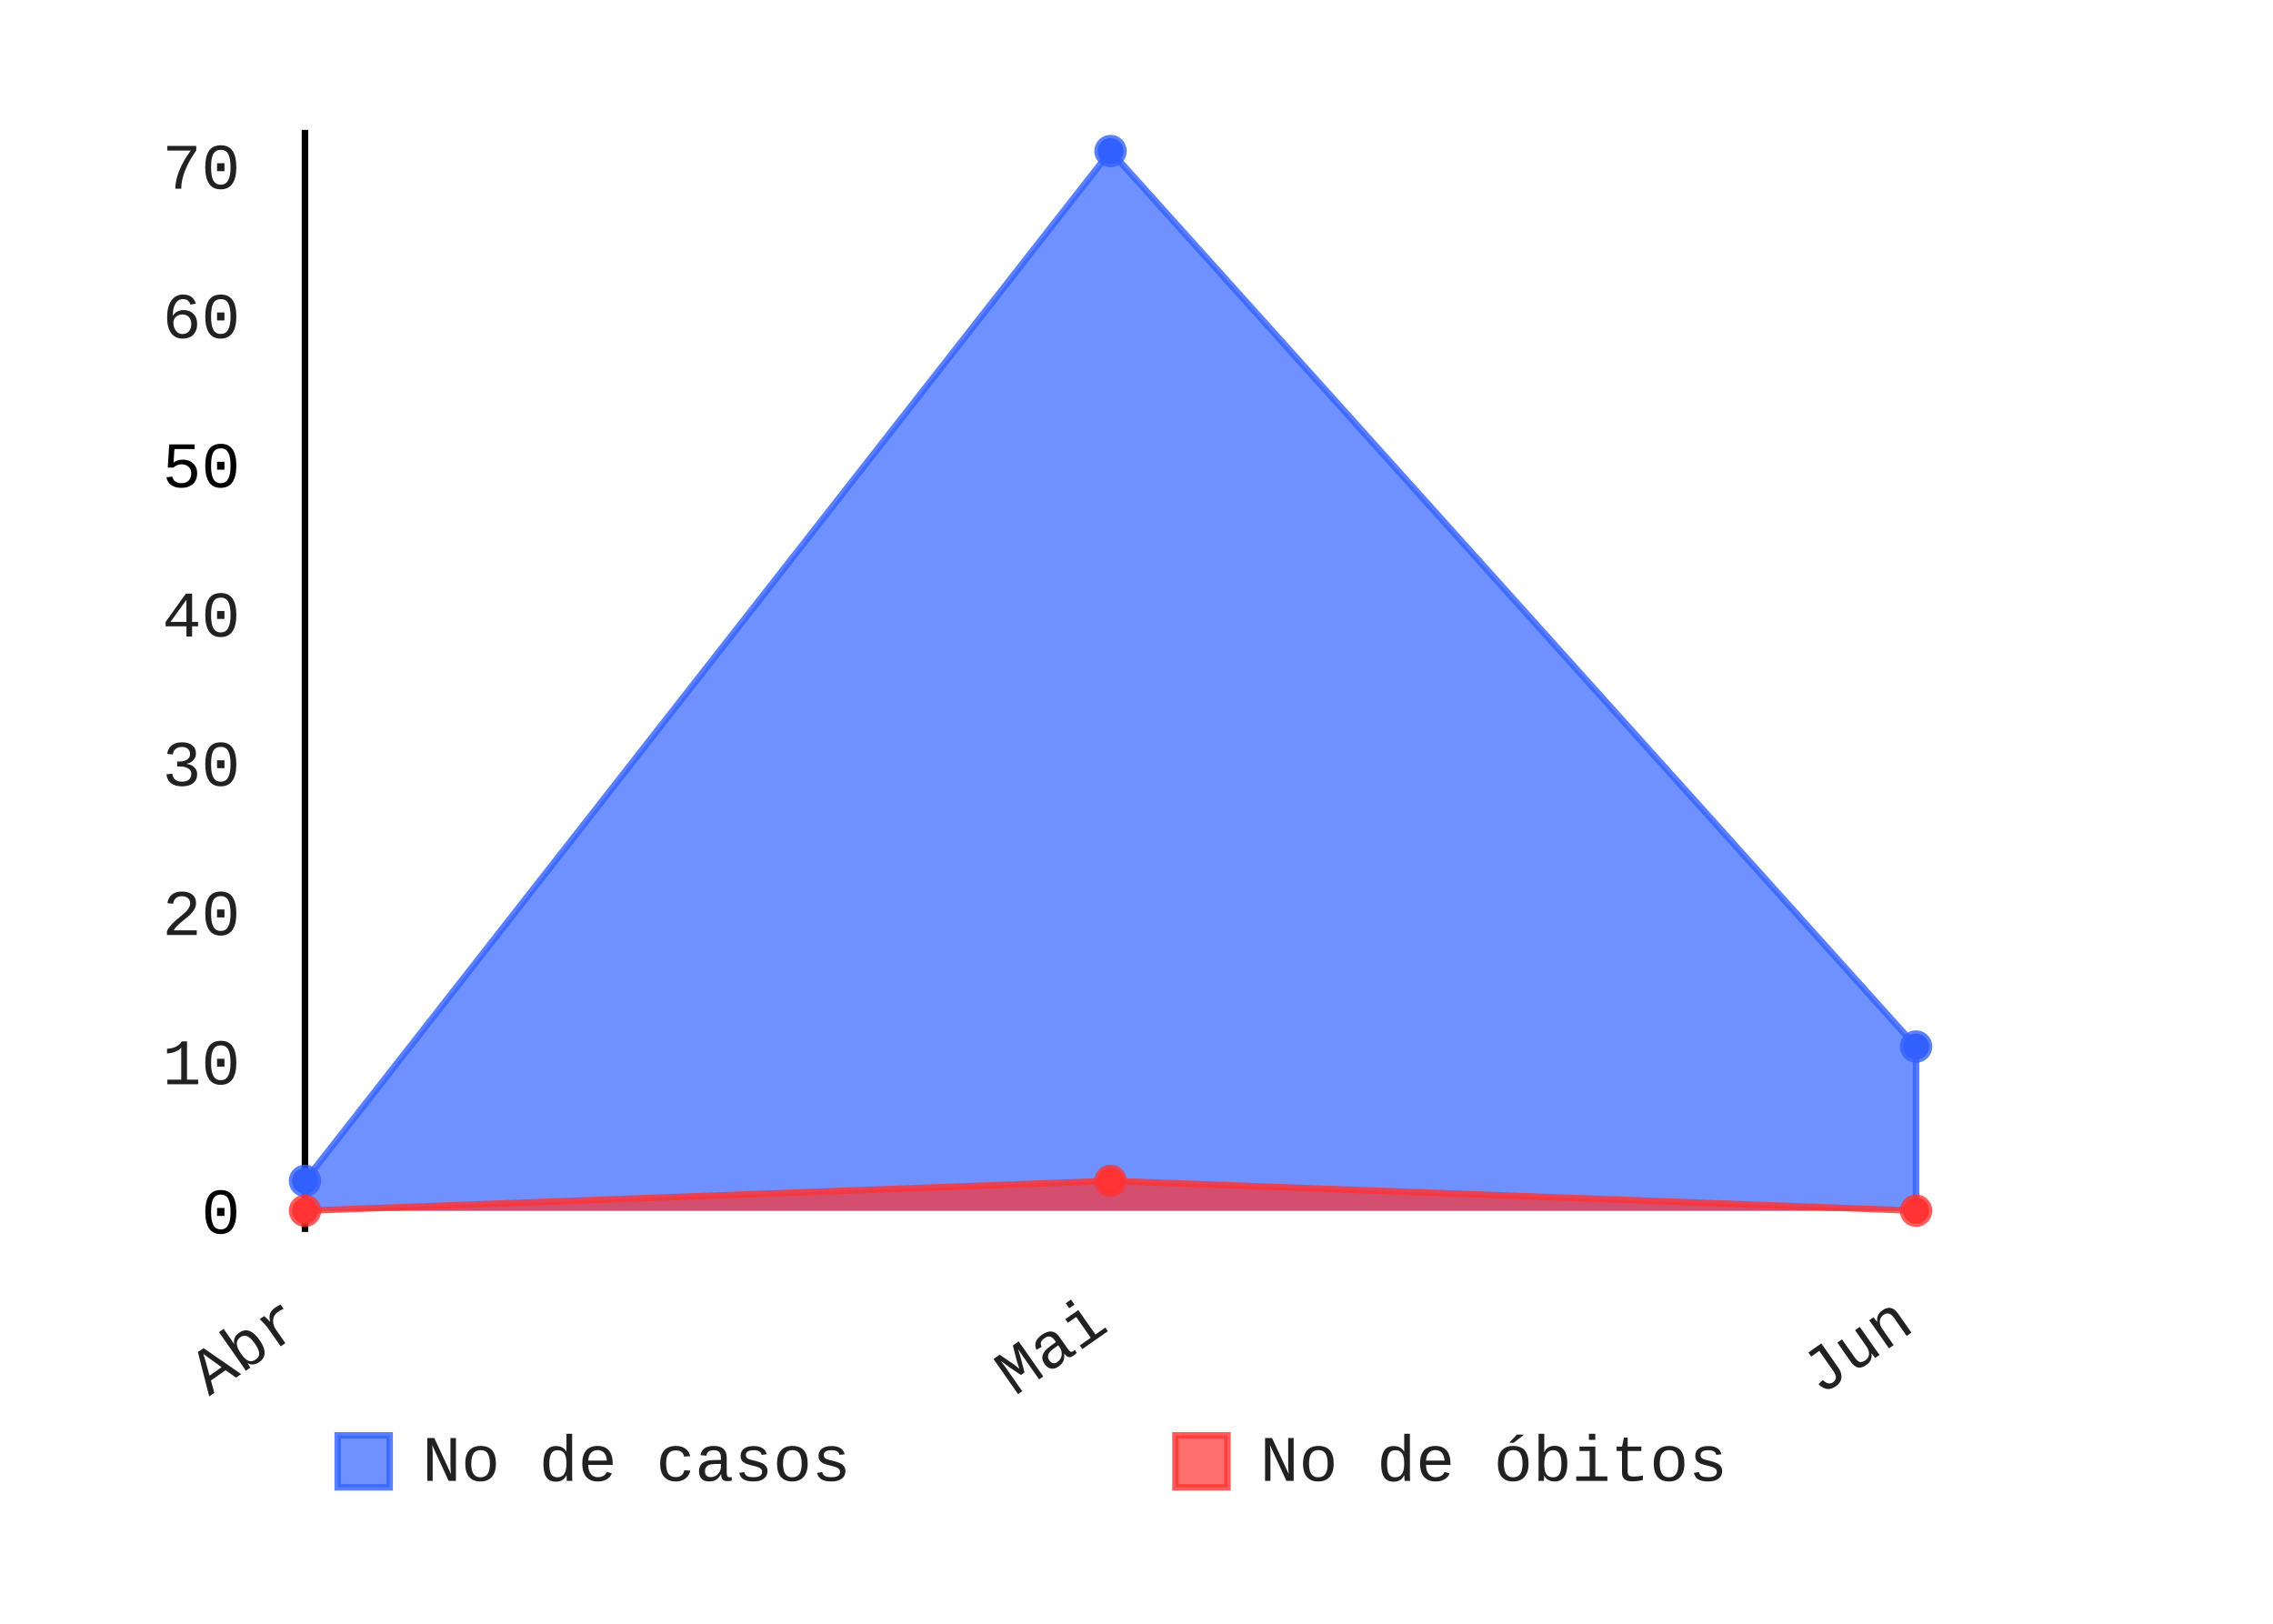
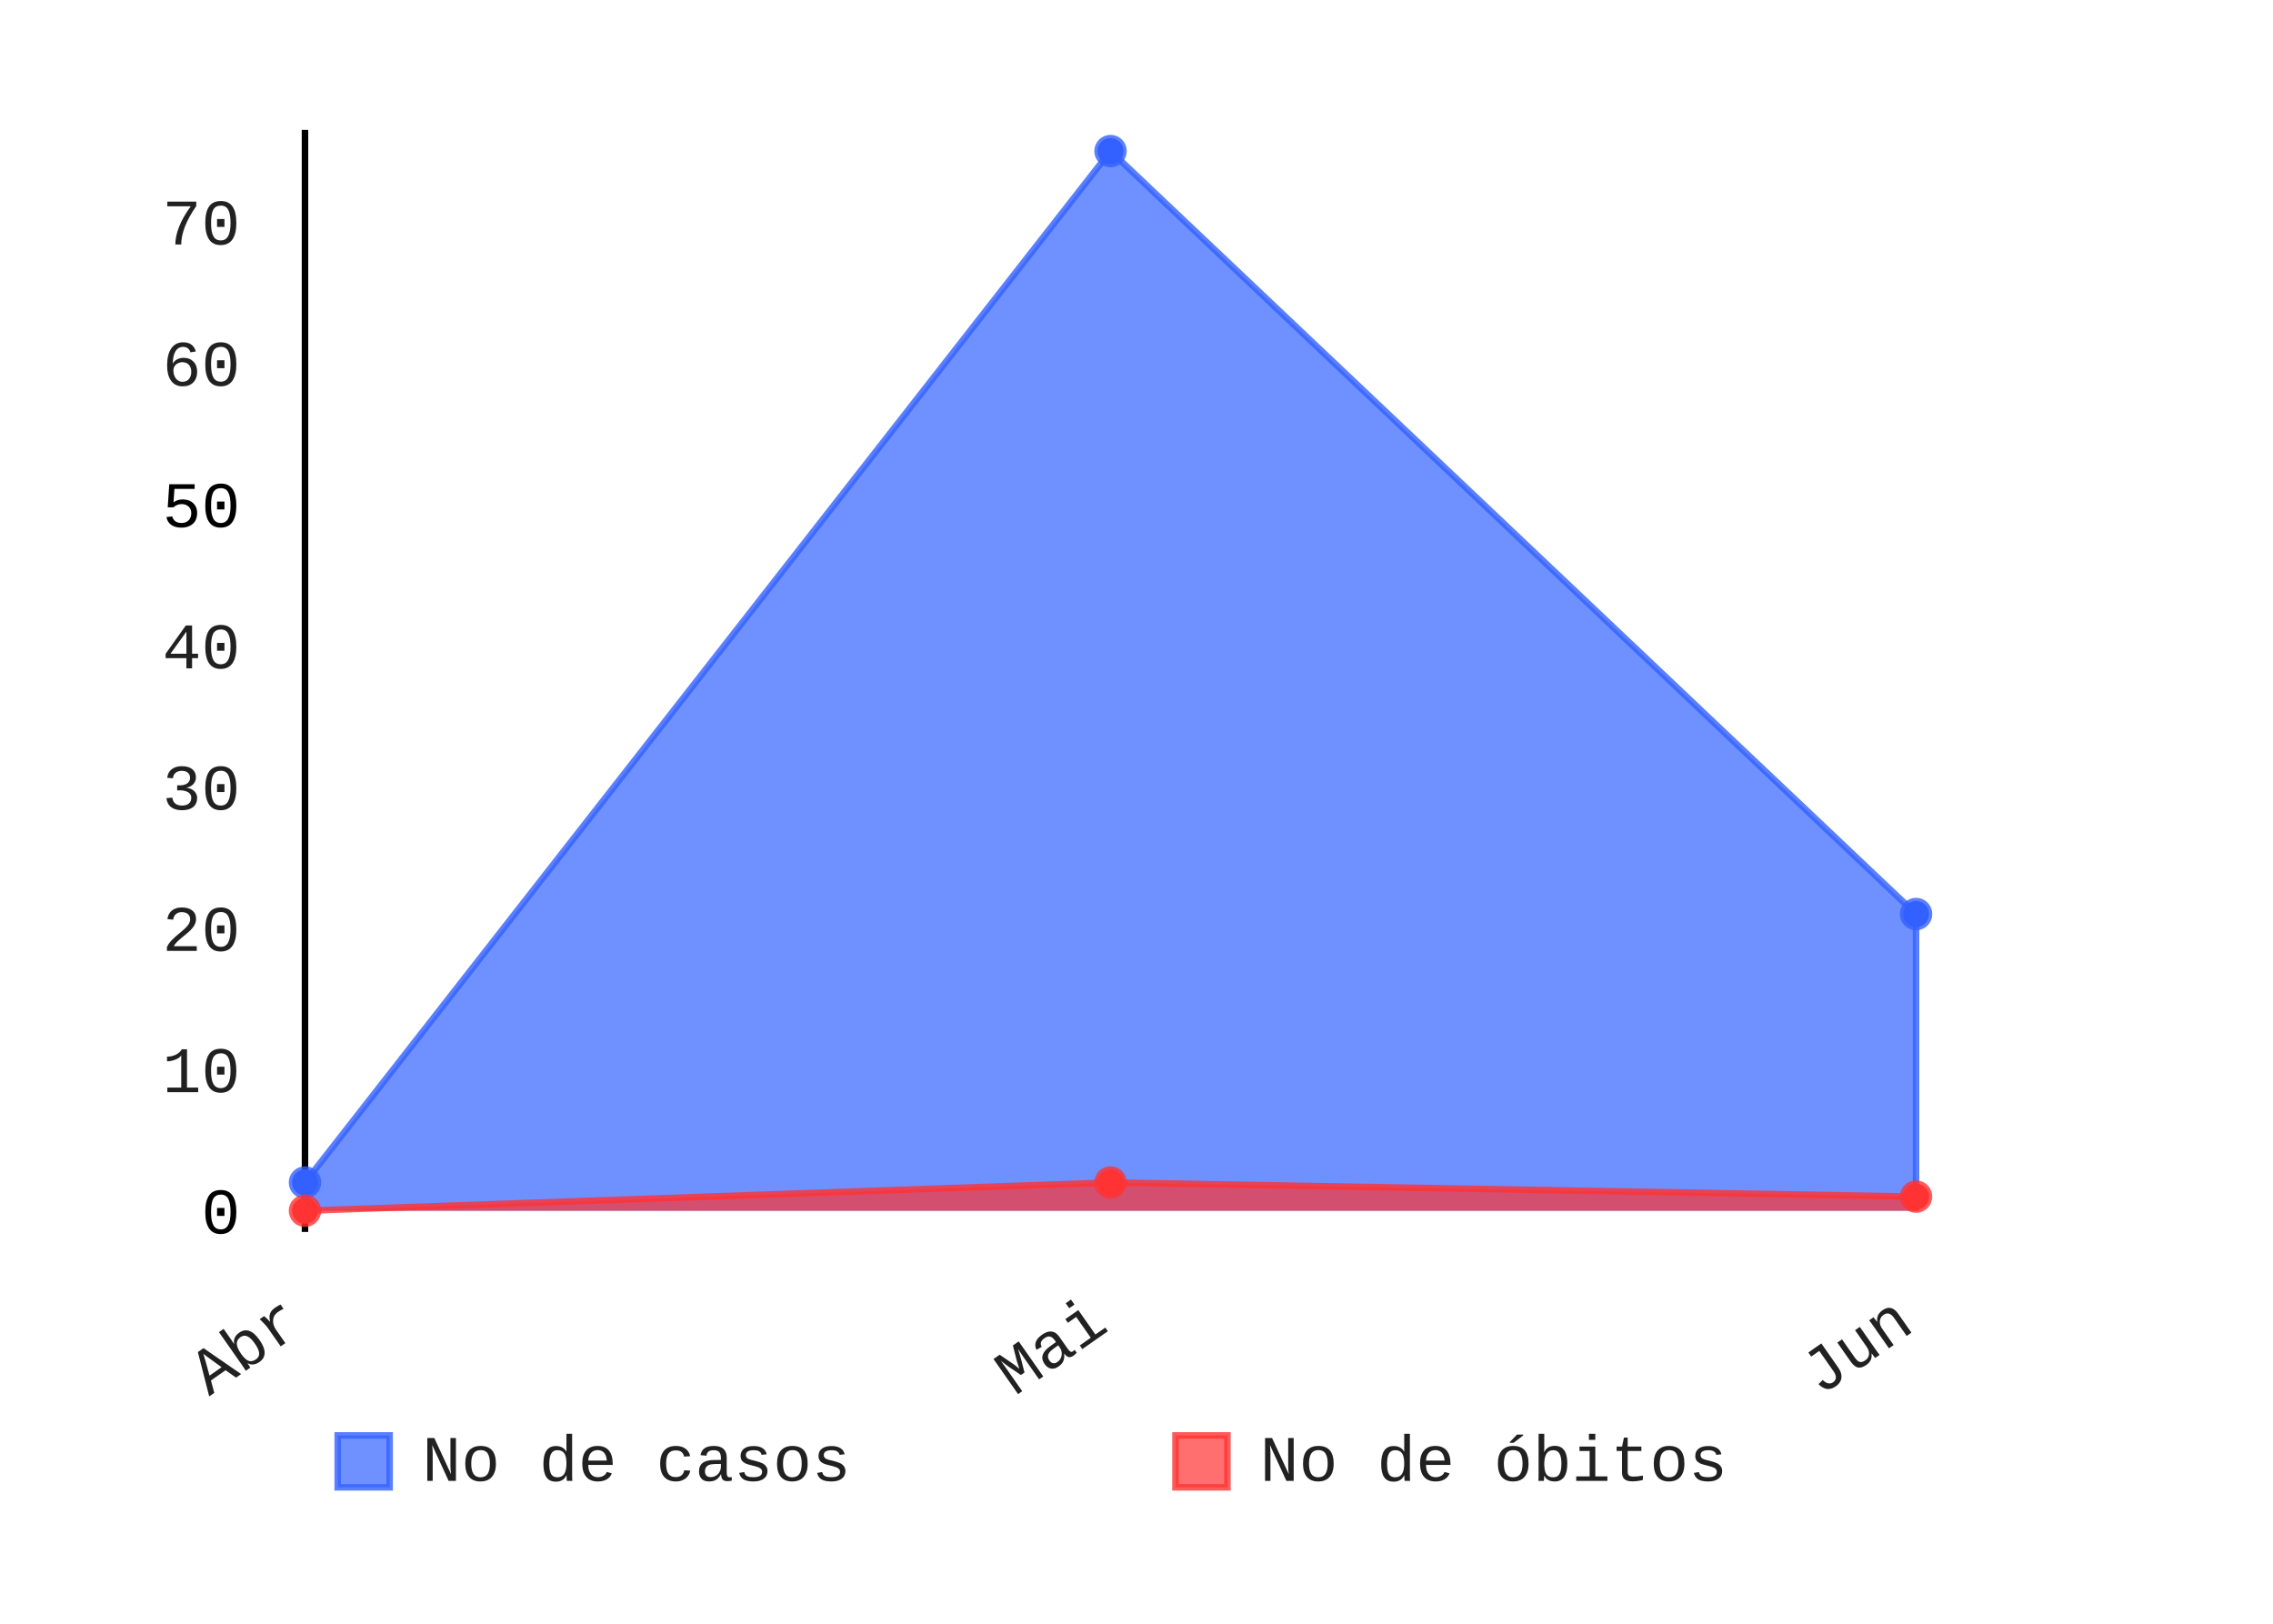
- <svg xmlns="http://www.w3.org/2000/svg" class="pygal-chart" height="250" id="chart-8b3e1384-b829-42a8-acb5-3acbd9c3f145" viewBox="0 0 350 250" width="350">
+ <svg xmlns="http://www.w3.org/2000/svg" class="pygal-chart" height="250" id="chart-3d0e94e2-db0b-4249-bb55-fb9c50b91c9a" viewBox="0 0 350 250" width="350">
  <defs>
-     <style type="text/css">#chart-8b3e1384-b829-42a8-acb5-3acbd9c3f145{-webkit-user-select:none;-webkit-font-smoothing:antialiased;font-family:Consolas,"Liberation Mono",Menlo,Courier,monospace}#chart-8b3e1384-b829-42a8-acb5-3acbd9c3f145 .title{font-family:Consolas,"Liberation Mono",Menlo,Courier,monospace;font-size:8px}#chart-8b3e1384-b829-42a8-acb5-3acbd9c3f145 .legends .legend text{font-family:Consolas,"Liberation Mono",Menlo,Courier,monospace;font-size:10px}#chart-8b3e1384-b829-42a8-acb5-3acbd9c3f145 .axis text{font-family:Consolas,"Liberation Mono",Menlo,Courier,monospace;font-size:10px}#chart-8b3e1384-b829-42a8-acb5-3acbd9c3f145 .axis text.major{font-family:Consolas,"Liberation Mono",Menlo,Courier,monospace;font-size:10px}#chart-8b3e1384-b829-42a8-acb5-3acbd9c3f145 .text-overlay text.value{font-family:Consolas,"Liberation Mono",Menlo,Courier,monospace;font-size:16px}#chart-8b3e1384-b829-42a8-acb5-3acbd9c3f145 .text-overlay text.label{font-family:Consolas,"Liberation Mono",Menlo,Courier,monospace;font-size:10px}#chart-8b3e1384-b829-42a8-acb5-3acbd9c3f145 .tooltip{font-family:Consolas,"Liberation Mono",Menlo,Courier,monospace;font-size:12px}#chart-8b3e1384-b829-42a8-acb5-3acbd9c3f145 text.no_data{font-family:Consolas,"Liberation Mono",Menlo,Courier,monospace;font-size:64px}
- #chart-8b3e1384-b829-42a8-acb5-3acbd9c3f145{background-color:transparent}#chart-8b3e1384-b829-42a8-acb5-3acbd9c3f145 path,#chart-8b3e1384-b829-42a8-acb5-3acbd9c3f145 line,#chart-8b3e1384-b829-42a8-acb5-3acbd9c3f145 rect,#chart-8b3e1384-b829-42a8-acb5-3acbd9c3f145 circle{-webkit-transition:150ms;-moz-transition:150ms;transition:150ms}#chart-8b3e1384-b829-42a8-acb5-3acbd9c3f145 .graph &gt; .background{fill:transparent}#chart-8b3e1384-b829-42a8-acb5-3acbd9c3f145 .plot &gt; .background{fill:rgba(255,255,255,1)}#chart-8b3e1384-b829-42a8-acb5-3acbd9c3f145 .graph{fill:rgba(0,0,0,.87)}#chart-8b3e1384-b829-42a8-acb5-3acbd9c3f145 text.no_data{fill:rgba(0,0,0,1)}#chart-8b3e1384-b829-42a8-acb5-3acbd9c3f145 .title{fill:rgba(0,0,0,1)}#chart-8b3e1384-b829-42a8-acb5-3acbd9c3f145 .legends .legend text{fill:rgba(0,0,0,.87)}#chart-8b3e1384-b829-42a8-acb5-3acbd9c3f145 .legends .legend:hover text{fill:rgba(0,0,0,1)}#chart-8b3e1384-b829-42a8-acb5-3acbd9c3f145 .axis .line{stroke:rgba(0,0,0,1)}#chart-8b3e1384-b829-42a8-acb5-3acbd9c3f145 .axis .guide.line{stroke:rgba(0,0,0,.54)}#chart-8b3e1384-b829-42a8-acb5-3acbd9c3f145 .axis .major.line{stroke:rgba(0,0,0,.87)}#chart-8b3e1384-b829-42a8-acb5-3acbd9c3f145 .axis text.major{fill:rgba(0,0,0,1)}#chart-8b3e1384-b829-42a8-acb5-3acbd9c3f145 .axis.y .guides:hover .guide.line,#chart-8b3e1384-b829-42a8-acb5-3acbd9c3f145 .line-graph .axis.x .guides:hover .guide.line,#chart-8b3e1384-b829-42a8-acb5-3acbd9c3f145 .stackedline-graph .axis.x .guides:hover .guide.line,#chart-8b3e1384-b829-42a8-acb5-3acbd9c3f145 .xy-graph .axis.x .guides:hover .guide.line{stroke:rgba(0,0,0,1)}#chart-8b3e1384-b829-42a8-acb5-3acbd9c3f145 .axis .guides:hover text{fill:rgba(0,0,0,1)}#chart-8b3e1384-b829-42a8-acb5-3acbd9c3f145 .reactive{fill-opacity:.7;stroke-opacity:.8}#chart-8b3e1384-b829-42a8-acb5-3acbd9c3f145 .ci{stroke:rgba(0,0,0,.87)}#chart-8b3e1384-b829-42a8-acb5-3acbd9c3f145 .reactive.active,#chart-8b3e1384-b829-42a8-acb5-3acbd9c3f145 .active .reactive{fill-opacity:.8;stroke-opacity:.9;stroke-width:4}#chart-8b3e1384-b829-42a8-acb5-3acbd9c3f145 .ci .reactive.active{stroke-width:1.5}#chart-8b3e1384-b829-42a8-acb5-3acbd9c3f145 .series text{fill:rgba(0,0,0,1)}#chart-8b3e1384-b829-42a8-acb5-3acbd9c3f145 .tooltip rect{fill:rgba(255,255,255,1);stroke:rgba(0,0,0,1);-webkit-transition:opacity 150ms;-moz-transition:opacity 150ms;transition:opacity 150ms}#chart-8b3e1384-b829-42a8-acb5-3acbd9c3f145 .tooltip .label{fill:rgba(0,0,0,.87)}#chart-8b3e1384-b829-42a8-acb5-3acbd9c3f145 .tooltip .label{fill:rgba(0,0,0,.87)}#chart-8b3e1384-b829-42a8-acb5-3acbd9c3f145 .tooltip .legend{font-size:.8em;fill:rgba(0,0,0,.54)}#chart-8b3e1384-b829-42a8-acb5-3acbd9c3f145 .tooltip .x_label{font-size:.6em;fill:rgba(0,0,0,1)}#chart-8b3e1384-b829-42a8-acb5-3acbd9c3f145 .tooltip .xlink{font-size:.5em;text-decoration:underline}#chart-8b3e1384-b829-42a8-acb5-3acbd9c3f145 .tooltip .value{font-size:1.5em}#chart-8b3e1384-b829-42a8-acb5-3acbd9c3f145 .bound{font-size:.5em}#chart-8b3e1384-b829-42a8-acb5-3acbd9c3f145 .max-value{font-size:.75em;fill:rgba(0,0,0,.54)}#chart-8b3e1384-b829-42a8-acb5-3acbd9c3f145 .map-element{fill:rgba(255,255,255,1);stroke:rgba(0,0,0,.54) !important}#chart-8b3e1384-b829-42a8-acb5-3acbd9c3f145 .map-element .reactive{fill-opacity:inherit;stroke-opacity:inherit}#chart-8b3e1384-b829-42a8-acb5-3acbd9c3f145 .color-0,#chart-8b3e1384-b829-42a8-acb5-3acbd9c3f145 .color-0 a:visited{stroke:#3361FF;fill:#3361FF}#chart-8b3e1384-b829-42a8-acb5-3acbd9c3f145 .color-1,#chart-8b3e1384-b829-42a8-acb5-3acbd9c3f145 .color-1 a:visited{stroke:#FF3333;fill:#FF3333}#chart-8b3e1384-b829-42a8-acb5-3acbd9c3f145 .text-overlay .color-0 text{fill:black}#chart-8b3e1384-b829-42a8-acb5-3acbd9c3f145 .text-overlay .color-1 text{fill:black}
- #chart-8b3e1384-b829-42a8-acb5-3acbd9c3f145 text.no_data{text-anchor:middle}#chart-8b3e1384-b829-42a8-acb5-3acbd9c3f145 .guide.line{fill:none}#chart-8b3e1384-b829-42a8-acb5-3acbd9c3f145 .centered{text-anchor:middle}#chart-8b3e1384-b829-42a8-acb5-3acbd9c3f145 .title{text-anchor:middle}#chart-8b3e1384-b829-42a8-acb5-3acbd9c3f145 .legends .legend text{fill-opacity:1}#chart-8b3e1384-b829-42a8-acb5-3acbd9c3f145 .axis.x text{text-anchor:middle}#chart-8b3e1384-b829-42a8-acb5-3acbd9c3f145 .axis.x:not(.web) text[transform]{text-anchor:start}#chart-8b3e1384-b829-42a8-acb5-3acbd9c3f145 .axis.x:not(.web) text[transform].backwards{text-anchor:end}#chart-8b3e1384-b829-42a8-acb5-3acbd9c3f145 .axis.y text{text-anchor:end}#chart-8b3e1384-b829-42a8-acb5-3acbd9c3f145 .axis.y text[transform].backwards{text-anchor:start}#chart-8b3e1384-b829-42a8-acb5-3acbd9c3f145 .axis.y2 text{text-anchor:start}#chart-8b3e1384-b829-42a8-acb5-3acbd9c3f145 .axis.y2 text[transform].backwards{text-anchor:end}#chart-8b3e1384-b829-42a8-acb5-3acbd9c3f145 .axis .guide.line{stroke-dasharray:4,4}#chart-8b3e1384-b829-42a8-acb5-3acbd9c3f145 .axis .major.guide.line{stroke-dasharray:6,6}#chart-8b3e1384-b829-42a8-acb5-3acbd9c3f145 .horizontal .axis.y .guide.line,#chart-8b3e1384-b829-42a8-acb5-3acbd9c3f145 .horizontal .axis.y2 .guide.line,#chart-8b3e1384-b829-42a8-acb5-3acbd9c3f145 .vertical .axis.x .guide.line{opacity:0}#chart-8b3e1384-b829-42a8-acb5-3acbd9c3f145 .horizontal .axis.always_show .guide.line,#chart-8b3e1384-b829-42a8-acb5-3acbd9c3f145 .vertical .axis.always_show .guide.line{opacity:1 !important}#chart-8b3e1384-b829-42a8-acb5-3acbd9c3f145 .axis.y .guides:hover .guide.line,#chart-8b3e1384-b829-42a8-acb5-3acbd9c3f145 .axis.y2 .guides:hover .guide.line,#chart-8b3e1384-b829-42a8-acb5-3acbd9c3f145 .axis.x .guides:hover .guide.line{opacity:1}#chart-8b3e1384-b829-42a8-acb5-3acbd9c3f145 .axis .guides:hover text{opacity:1}#chart-8b3e1384-b829-42a8-acb5-3acbd9c3f145 .nofill{fill:none}#chart-8b3e1384-b829-42a8-acb5-3acbd9c3f145 .subtle-fill{fill-opacity:.2}#chart-8b3e1384-b829-42a8-acb5-3acbd9c3f145 .dot{stroke-width:1px;fill-opacity:1}#chart-8b3e1384-b829-42a8-acb5-3acbd9c3f145 .dot.active{stroke-width:5px}#chart-8b3e1384-b829-42a8-acb5-3acbd9c3f145 .dot.negative{fill:transparent}#chart-8b3e1384-b829-42a8-acb5-3acbd9c3f145 text,#chart-8b3e1384-b829-42a8-acb5-3acbd9c3f145 tspan{stroke:none !important}#chart-8b3e1384-b829-42a8-acb5-3acbd9c3f145 .series text.active{opacity:1}#chart-8b3e1384-b829-42a8-acb5-3acbd9c3f145 .tooltip rect{fill-opacity:.95;stroke-width:.5}#chart-8b3e1384-b829-42a8-acb5-3acbd9c3f145 .tooltip text{fill-opacity:1}#chart-8b3e1384-b829-42a8-acb5-3acbd9c3f145 .showable{visibility:hidden}#chart-8b3e1384-b829-42a8-acb5-3acbd9c3f145 .showable.shown{visibility:visible}#chart-8b3e1384-b829-42a8-acb5-3acbd9c3f145 .gauge-background{fill:rgba(229,229,229,1);stroke:none}#chart-8b3e1384-b829-42a8-acb5-3acbd9c3f145 .bg-lines{stroke:transparent;stroke-width:2px}</style>
+     <style type="text/css">#chart-3d0e94e2-db0b-4249-bb55-fb9c50b91c9a{-webkit-user-select:none;-webkit-font-smoothing:antialiased;font-family:Consolas,"Liberation Mono",Menlo,Courier,monospace}#chart-3d0e94e2-db0b-4249-bb55-fb9c50b91c9a .title{font-family:Consolas,"Liberation Mono",Menlo,Courier,monospace;font-size:8px}#chart-3d0e94e2-db0b-4249-bb55-fb9c50b91c9a .legends .legend text{font-family:Consolas,"Liberation Mono",Menlo,Courier,monospace;font-size:10px}#chart-3d0e94e2-db0b-4249-bb55-fb9c50b91c9a .axis text{font-family:Consolas,"Liberation Mono",Menlo,Courier,monospace;font-size:10px}#chart-3d0e94e2-db0b-4249-bb55-fb9c50b91c9a .axis text.major{font-family:Consolas,"Liberation Mono",Menlo,Courier,monospace;font-size:10px}#chart-3d0e94e2-db0b-4249-bb55-fb9c50b91c9a .text-overlay text.value{font-family:Consolas,"Liberation Mono",Menlo,Courier,monospace;font-size:16px}#chart-3d0e94e2-db0b-4249-bb55-fb9c50b91c9a .text-overlay text.label{font-family:Consolas,"Liberation Mono",Menlo,Courier,monospace;font-size:10px}#chart-3d0e94e2-db0b-4249-bb55-fb9c50b91c9a .tooltip{font-family:Consolas,"Liberation Mono",Menlo,Courier,monospace;font-size:12px}#chart-3d0e94e2-db0b-4249-bb55-fb9c50b91c9a text.no_data{font-family:Consolas,"Liberation Mono",Menlo,Courier,monospace;font-size:64px}
+ #chart-3d0e94e2-db0b-4249-bb55-fb9c50b91c9a{background-color:transparent}#chart-3d0e94e2-db0b-4249-bb55-fb9c50b91c9a path,#chart-3d0e94e2-db0b-4249-bb55-fb9c50b91c9a line,#chart-3d0e94e2-db0b-4249-bb55-fb9c50b91c9a rect,#chart-3d0e94e2-db0b-4249-bb55-fb9c50b91c9a circle{-webkit-transition:150ms;-moz-transition:150ms;transition:150ms}#chart-3d0e94e2-db0b-4249-bb55-fb9c50b91c9a .graph &gt; .background{fill:transparent}#chart-3d0e94e2-db0b-4249-bb55-fb9c50b91c9a .plot &gt; .background{fill:rgba(255,255,255,1)}#chart-3d0e94e2-db0b-4249-bb55-fb9c50b91c9a .graph{fill:rgba(0,0,0,.87)}#chart-3d0e94e2-db0b-4249-bb55-fb9c50b91c9a text.no_data{fill:rgba(0,0,0,1)}#chart-3d0e94e2-db0b-4249-bb55-fb9c50b91c9a .title{fill:rgba(0,0,0,1)}#chart-3d0e94e2-db0b-4249-bb55-fb9c50b91c9a .legends .legend text{fill:rgba(0,0,0,.87)}#chart-3d0e94e2-db0b-4249-bb55-fb9c50b91c9a .legends .legend:hover text{fill:rgba(0,0,0,1)}#chart-3d0e94e2-db0b-4249-bb55-fb9c50b91c9a .axis .line{stroke:rgba(0,0,0,1)}#chart-3d0e94e2-db0b-4249-bb55-fb9c50b91c9a .axis .guide.line{stroke:rgba(0,0,0,.54)}#chart-3d0e94e2-db0b-4249-bb55-fb9c50b91c9a .axis .major.line{stroke:rgba(0,0,0,.87)}#chart-3d0e94e2-db0b-4249-bb55-fb9c50b91c9a .axis text.major{fill:rgba(0,0,0,1)}#chart-3d0e94e2-db0b-4249-bb55-fb9c50b91c9a .axis.y .guides:hover .guide.line,#chart-3d0e94e2-db0b-4249-bb55-fb9c50b91c9a .line-graph .axis.x .guides:hover .guide.line,#chart-3d0e94e2-db0b-4249-bb55-fb9c50b91c9a .stackedline-graph .axis.x .guides:hover .guide.line,#chart-3d0e94e2-db0b-4249-bb55-fb9c50b91c9a .xy-graph .axis.x .guides:hover .guide.line{stroke:rgba(0,0,0,1)}#chart-3d0e94e2-db0b-4249-bb55-fb9c50b91c9a .axis .guides:hover text{fill:rgba(0,0,0,1)}#chart-3d0e94e2-db0b-4249-bb55-fb9c50b91c9a .reactive{fill-opacity:.7;stroke-opacity:.8}#chart-3d0e94e2-db0b-4249-bb55-fb9c50b91c9a .ci{stroke:rgba(0,0,0,.87)}#chart-3d0e94e2-db0b-4249-bb55-fb9c50b91c9a .reactive.active,#chart-3d0e94e2-db0b-4249-bb55-fb9c50b91c9a .active .reactive{fill-opacity:.8;stroke-opacity:.9;stroke-width:4}#chart-3d0e94e2-db0b-4249-bb55-fb9c50b91c9a .ci .reactive.active{stroke-width:1.5}#chart-3d0e94e2-db0b-4249-bb55-fb9c50b91c9a .series text{fill:rgba(0,0,0,1)}#chart-3d0e94e2-db0b-4249-bb55-fb9c50b91c9a .tooltip rect{fill:rgba(255,255,255,1);stroke:rgba(0,0,0,1);-webkit-transition:opacity 150ms;-moz-transition:opacity 150ms;transition:opacity 150ms}#chart-3d0e94e2-db0b-4249-bb55-fb9c50b91c9a .tooltip .label{fill:rgba(0,0,0,.87)}#chart-3d0e94e2-db0b-4249-bb55-fb9c50b91c9a .tooltip .label{fill:rgba(0,0,0,.87)}#chart-3d0e94e2-db0b-4249-bb55-fb9c50b91c9a .tooltip .legend{font-size:.8em;fill:rgba(0,0,0,.54)}#chart-3d0e94e2-db0b-4249-bb55-fb9c50b91c9a .tooltip .x_label{font-size:.6em;fill:rgba(0,0,0,1)}#chart-3d0e94e2-db0b-4249-bb55-fb9c50b91c9a .tooltip .xlink{font-size:.5em;text-decoration:underline}#chart-3d0e94e2-db0b-4249-bb55-fb9c50b91c9a .tooltip .value{font-size:1.5em}#chart-3d0e94e2-db0b-4249-bb55-fb9c50b91c9a .bound{font-size:.5em}#chart-3d0e94e2-db0b-4249-bb55-fb9c50b91c9a .max-value{font-size:.75em;fill:rgba(0,0,0,.54)}#chart-3d0e94e2-db0b-4249-bb55-fb9c50b91c9a .map-element{fill:rgba(255,255,255,1);stroke:rgba(0,0,0,.54) !important}#chart-3d0e94e2-db0b-4249-bb55-fb9c50b91c9a .map-element .reactive{fill-opacity:inherit;stroke-opacity:inherit}#chart-3d0e94e2-db0b-4249-bb55-fb9c50b91c9a .color-0,#chart-3d0e94e2-db0b-4249-bb55-fb9c50b91c9a .color-0 a:visited{stroke:#3361FF;fill:#3361FF}#chart-3d0e94e2-db0b-4249-bb55-fb9c50b91c9a .color-1,#chart-3d0e94e2-db0b-4249-bb55-fb9c50b91c9a .color-1 a:visited{stroke:#FF3333;fill:#FF3333}#chart-3d0e94e2-db0b-4249-bb55-fb9c50b91c9a .text-overlay .color-0 text{fill:black}#chart-3d0e94e2-db0b-4249-bb55-fb9c50b91c9a .text-overlay .color-1 text{fill:black}
+ #chart-3d0e94e2-db0b-4249-bb55-fb9c50b91c9a text.no_data{text-anchor:middle}#chart-3d0e94e2-db0b-4249-bb55-fb9c50b91c9a .guide.line{fill:none}#chart-3d0e94e2-db0b-4249-bb55-fb9c50b91c9a .centered{text-anchor:middle}#chart-3d0e94e2-db0b-4249-bb55-fb9c50b91c9a .title{text-anchor:middle}#chart-3d0e94e2-db0b-4249-bb55-fb9c50b91c9a .legends .legend text{fill-opacity:1}#chart-3d0e94e2-db0b-4249-bb55-fb9c50b91c9a .axis.x text{text-anchor:middle}#chart-3d0e94e2-db0b-4249-bb55-fb9c50b91c9a .axis.x:not(.web) text[transform]{text-anchor:start}#chart-3d0e94e2-db0b-4249-bb55-fb9c50b91c9a .axis.x:not(.web) text[transform].backwards{text-anchor:end}#chart-3d0e94e2-db0b-4249-bb55-fb9c50b91c9a .axis.y text{text-anchor:end}#chart-3d0e94e2-db0b-4249-bb55-fb9c50b91c9a .axis.y text[transform].backwards{text-anchor:start}#chart-3d0e94e2-db0b-4249-bb55-fb9c50b91c9a .axis.y2 text{text-anchor:start}#chart-3d0e94e2-db0b-4249-bb55-fb9c50b91c9a .axis.y2 text[transform].backwards{text-anchor:end}#chart-3d0e94e2-db0b-4249-bb55-fb9c50b91c9a .axis .guide.line{stroke-dasharray:4,4}#chart-3d0e94e2-db0b-4249-bb55-fb9c50b91c9a .axis .major.guide.line{stroke-dasharray:6,6}#chart-3d0e94e2-db0b-4249-bb55-fb9c50b91c9a .horizontal .axis.y .guide.line,#chart-3d0e94e2-db0b-4249-bb55-fb9c50b91c9a .horizontal .axis.y2 .guide.line,#chart-3d0e94e2-db0b-4249-bb55-fb9c50b91c9a .vertical .axis.x .guide.line{opacity:0}#chart-3d0e94e2-db0b-4249-bb55-fb9c50b91c9a .horizontal .axis.always_show .guide.line,#chart-3d0e94e2-db0b-4249-bb55-fb9c50b91c9a .vertical .axis.always_show .guide.line{opacity:1 !important}#chart-3d0e94e2-db0b-4249-bb55-fb9c50b91c9a .axis.y .guides:hover .guide.line,#chart-3d0e94e2-db0b-4249-bb55-fb9c50b91c9a .axis.y2 .guides:hover .guide.line,#chart-3d0e94e2-db0b-4249-bb55-fb9c50b91c9a .axis.x .guides:hover .guide.line{opacity:1}#chart-3d0e94e2-db0b-4249-bb55-fb9c50b91c9a .axis .guides:hover text{opacity:1}#chart-3d0e94e2-db0b-4249-bb55-fb9c50b91c9a .nofill{fill:none}#chart-3d0e94e2-db0b-4249-bb55-fb9c50b91c9a .subtle-fill{fill-opacity:.2}#chart-3d0e94e2-db0b-4249-bb55-fb9c50b91c9a .dot{stroke-width:1px;fill-opacity:1}#chart-3d0e94e2-db0b-4249-bb55-fb9c50b91c9a .dot.active{stroke-width:5px}#chart-3d0e94e2-db0b-4249-bb55-fb9c50b91c9a .dot.negative{fill:transparent}#chart-3d0e94e2-db0b-4249-bb55-fb9c50b91c9a text,#chart-3d0e94e2-db0b-4249-bb55-fb9c50b91c9a tspan{stroke:none !important}#chart-3d0e94e2-db0b-4249-bb55-fb9c50b91c9a .series text.active{opacity:1}#chart-3d0e94e2-db0b-4249-bb55-fb9c50b91c9a .tooltip rect{fill-opacity:.95;stroke-width:.5}#chart-3d0e94e2-db0b-4249-bb55-fb9c50b91c9a .tooltip text{fill-opacity:1}#chart-3d0e94e2-db0b-4249-bb55-fb9c50b91c9a .showable{visibility:hidden}#chart-3d0e94e2-db0b-4249-bb55-fb9c50b91c9a .showable.shown{visibility:visible}#chart-3d0e94e2-db0b-4249-bb55-fb9c50b91c9a .gauge-background{fill:rgba(229,229,229,1);stroke:none}#chart-3d0e94e2-db0b-4249-bb55-fb9c50b91c9a .bg-lines{stroke:transparent;stroke-width:2px}</style>
  </defs>
  <g class="graph line-graph vertical">
    <rect class="background" height="250" width="350" x="0" y="0" />
    <g class="plot" transform="translate(42, 20)">
      <rect class="background" height="169.676" width="258.0" x="0" y="0" />
      <g class="axis y">
        <g class="guides">
          <text class="major" x="-5" y="169.913">0</text>
        </g>
        <g class="guides">
-           <text class="" x="-5" y="146.934">10</text>
+           <text class="" x="-5" y="148.159">10</text>
        </g>
        <g class="guides">
-           <text class="" x="-5" y="123.955">20</text>
+           <text class="" x="-5" y="126.406">20</text>
        </g>
        <g class="guides">
-           <text class="" x="-5" y="100.976">30</text>
+           <text class="" x="-5" y="104.653">30</text>
        </g>
        <g class="guides">
-           <text class="" x="-5" y="77.997">40</text>
+           <text class="" x="-5" y="82.899">40</text>
        </g>
        <g class="guides">
-           <text class="major" x="-5" y="55.019">50</text>
+           <text class="major" x="-5" y="61.146">50</text>
        </g>
        <g class="guides">
-           <text class="" x="-5" y="32.04">60</text>
+           <text class="" x="-5" y="39.393">60</text>
        </g>
        <g class="guides">
-           <text class="" x="-5" y="9.061">70</text>
+           <text class="" x="-5" y="17.64">70</text>
        </g>
      </g>
      <g class="axis x">
        <g class="guides">
          <path class="line" d="M4.962 0 v169.676" />
          <text class="backwards" transform="rotate(325 4.961538 184.6756)" x="4.962" y="184.676">Abr</text>
        </g>
        <g class="guides">
          <path class="guide line" d="M129 0 v169.676" />
          <text class="backwards" transform="rotate(325 129 184.6756)" x="129.0" y="184.676">Mai</text>
        </g>
        <g class="guides">
          <path class="guide line" d="M253.038 0 v169.676" />
          <text class="backwards" transform="rotate(325 253.0385 184.6756)" x="253.038" y="184.676">Jun</text>
        </g>
      </g>
      <g class="series serie-0 color-0">
-         <path class="line reactive" d="M4.962 166.413 L4.962 161.817 129 3.263 253.038 141.136 253.038 166.413" />
+         <path class="line reactive" d="M4.962 166.413 L4.962 162.062 129 3.263 253.038 120.731 253.038 166.413" />
      </g>
      <g class="series serie-1 color-1">
-         <path class="line reactive" d="M4.962 166.413 L4.962 166.413 129 161.817 253.038 166.413 253.038 166.413" />
+         <path class="line reactive" d="M4.962 166.413 L4.962 166.413 129 162.062 253.038 164.237 253.038 166.413" />
      </g>
    </g>
    <g class="titles" />
    <g class="plot overlay" transform="translate(42, 20)">
      <g class="series serie-0 color-0">
        <g class="dots">
-           <circle class="dot reactive tooltip-trigger" cx="4.962" cy="161.817" r="2" />
+           <circle class="dot reactive tooltip-trigger" cx="4.962" cy="162.062" r="2" />
        </g>
        <g class="dots">
          <circle class="dot reactive tooltip-trigger" cx="129.0" cy="3.263" r="2" />
        </g>
        <g class="dots">
-           <circle class="dot reactive tooltip-trigger" cx="253.038" cy="141.136" r="2" />
+           <circle class="dot reactive tooltip-trigger" cx="253.038" cy="120.731" r="2" />
        </g>
      </g>
      <g class="series serie-1 color-1">
        <g class="dots">
          <circle class="dot reactive tooltip-trigger" cx="4.962" cy="166.413" r="2" />
        </g>
        <g class="dots">
-           <circle class="dot reactive tooltip-trigger" cx="129.0" cy="161.817" r="2" />
+           <circle class="dot reactive tooltip-trigger" cx="129.0" cy="162.062" r="2" />
        </g>
        <g class="dots">
-           <circle class="dot reactive tooltip-trigger" cx="253.038" cy="166.413" r="2" />
+           <circle class="dot reactive tooltip-trigger" cx="253.038" cy="164.237" r="2" />
        </g>
      </g>
    </g>
    <g class="plot text-overlay" transform="translate(42, 20)">
      <g class="series serie-0 color-0" />
      <g class="series serie-1 color-1" />
    </g>
    <g class="plot tooltip-overlay" transform="translate(42, 20)">
      <g class="tooltip" style="opacity: 0" transform="translate(0 0)">
        <rect class="tooltip-box" height="0" rx="10" ry="10" width="0" />
        <g class="text" />
      </g>
    </g>
    <g class="legends" transform="translate(52, 220)">
      <g class="legend reactive activate-serie" id="activate-serie-0">
        <rect class="color-0 reactive" height="8" width="8" x="0.0" y="1.0" />
        <text x="13.0" y="8.0">No de casos</text>
      </g>
      <g class="legend reactive activate-serie" id="activate-serie-1">
        <rect class="color-1 reactive" height="8" width="8" x="129.0" y="1.0" />
        <text x="142.0" y="8.0">No de óbitos</text>
      </g>
    </g>
  </g>
</svg>
